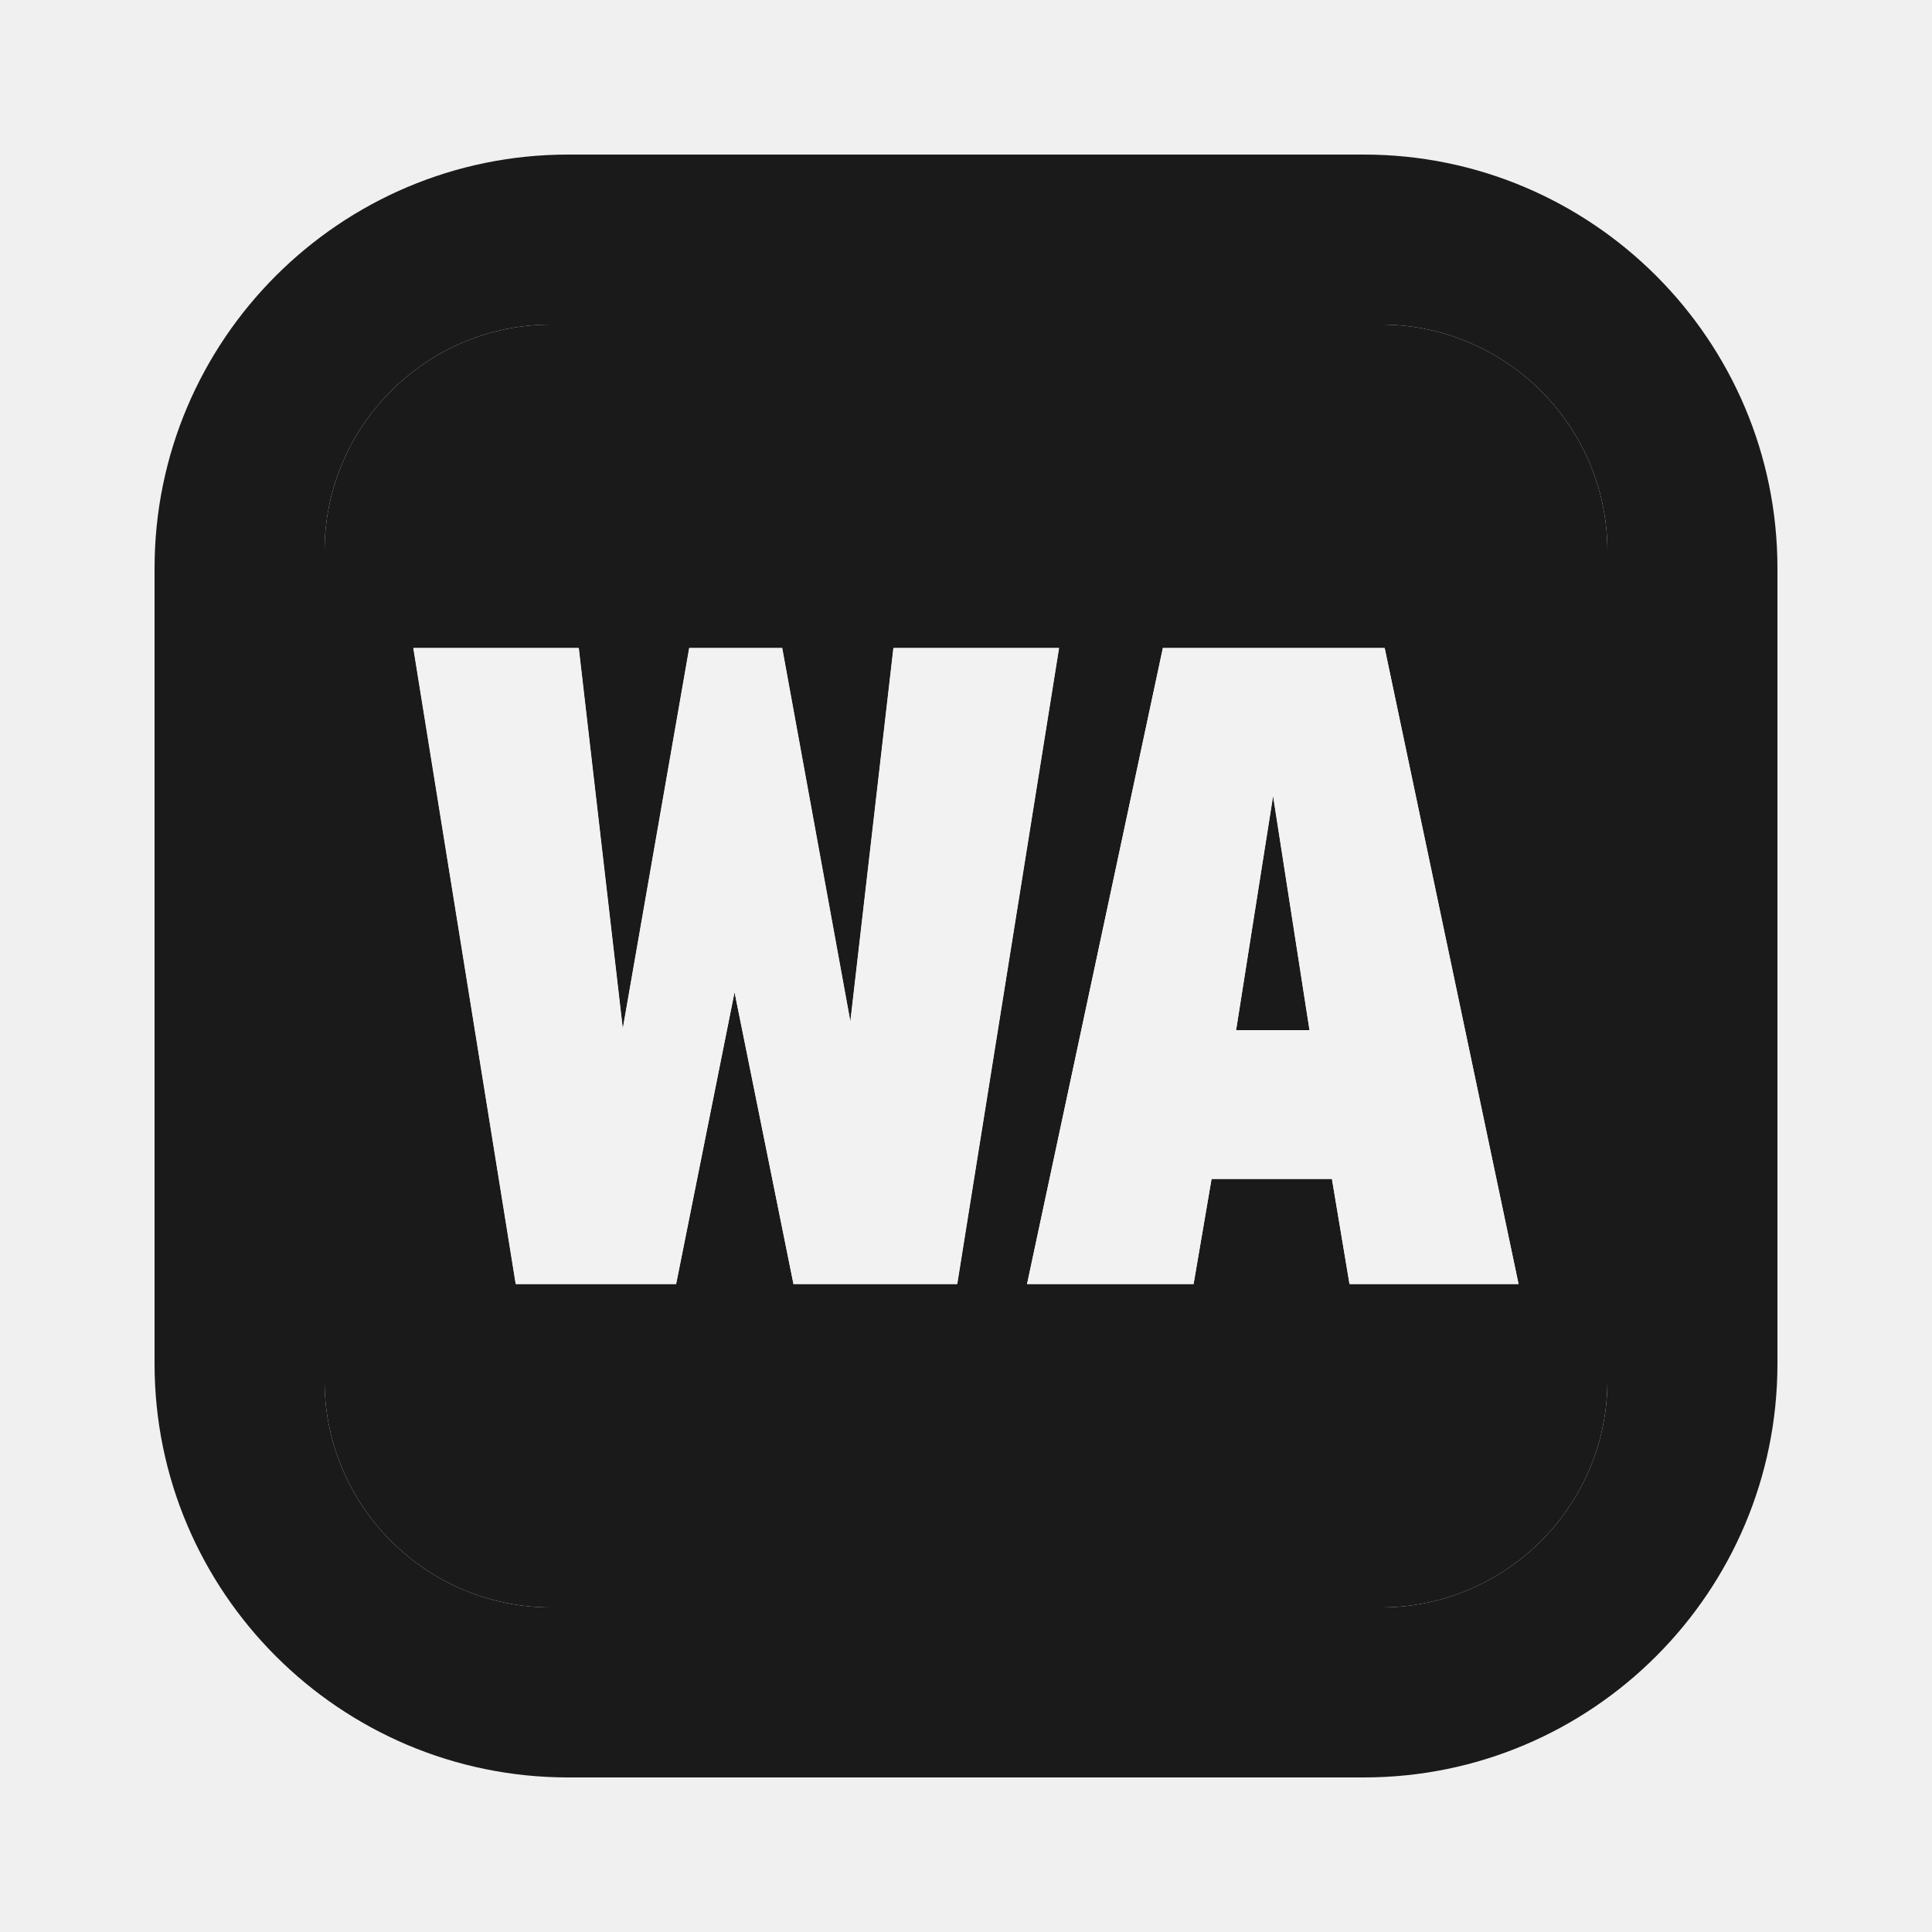
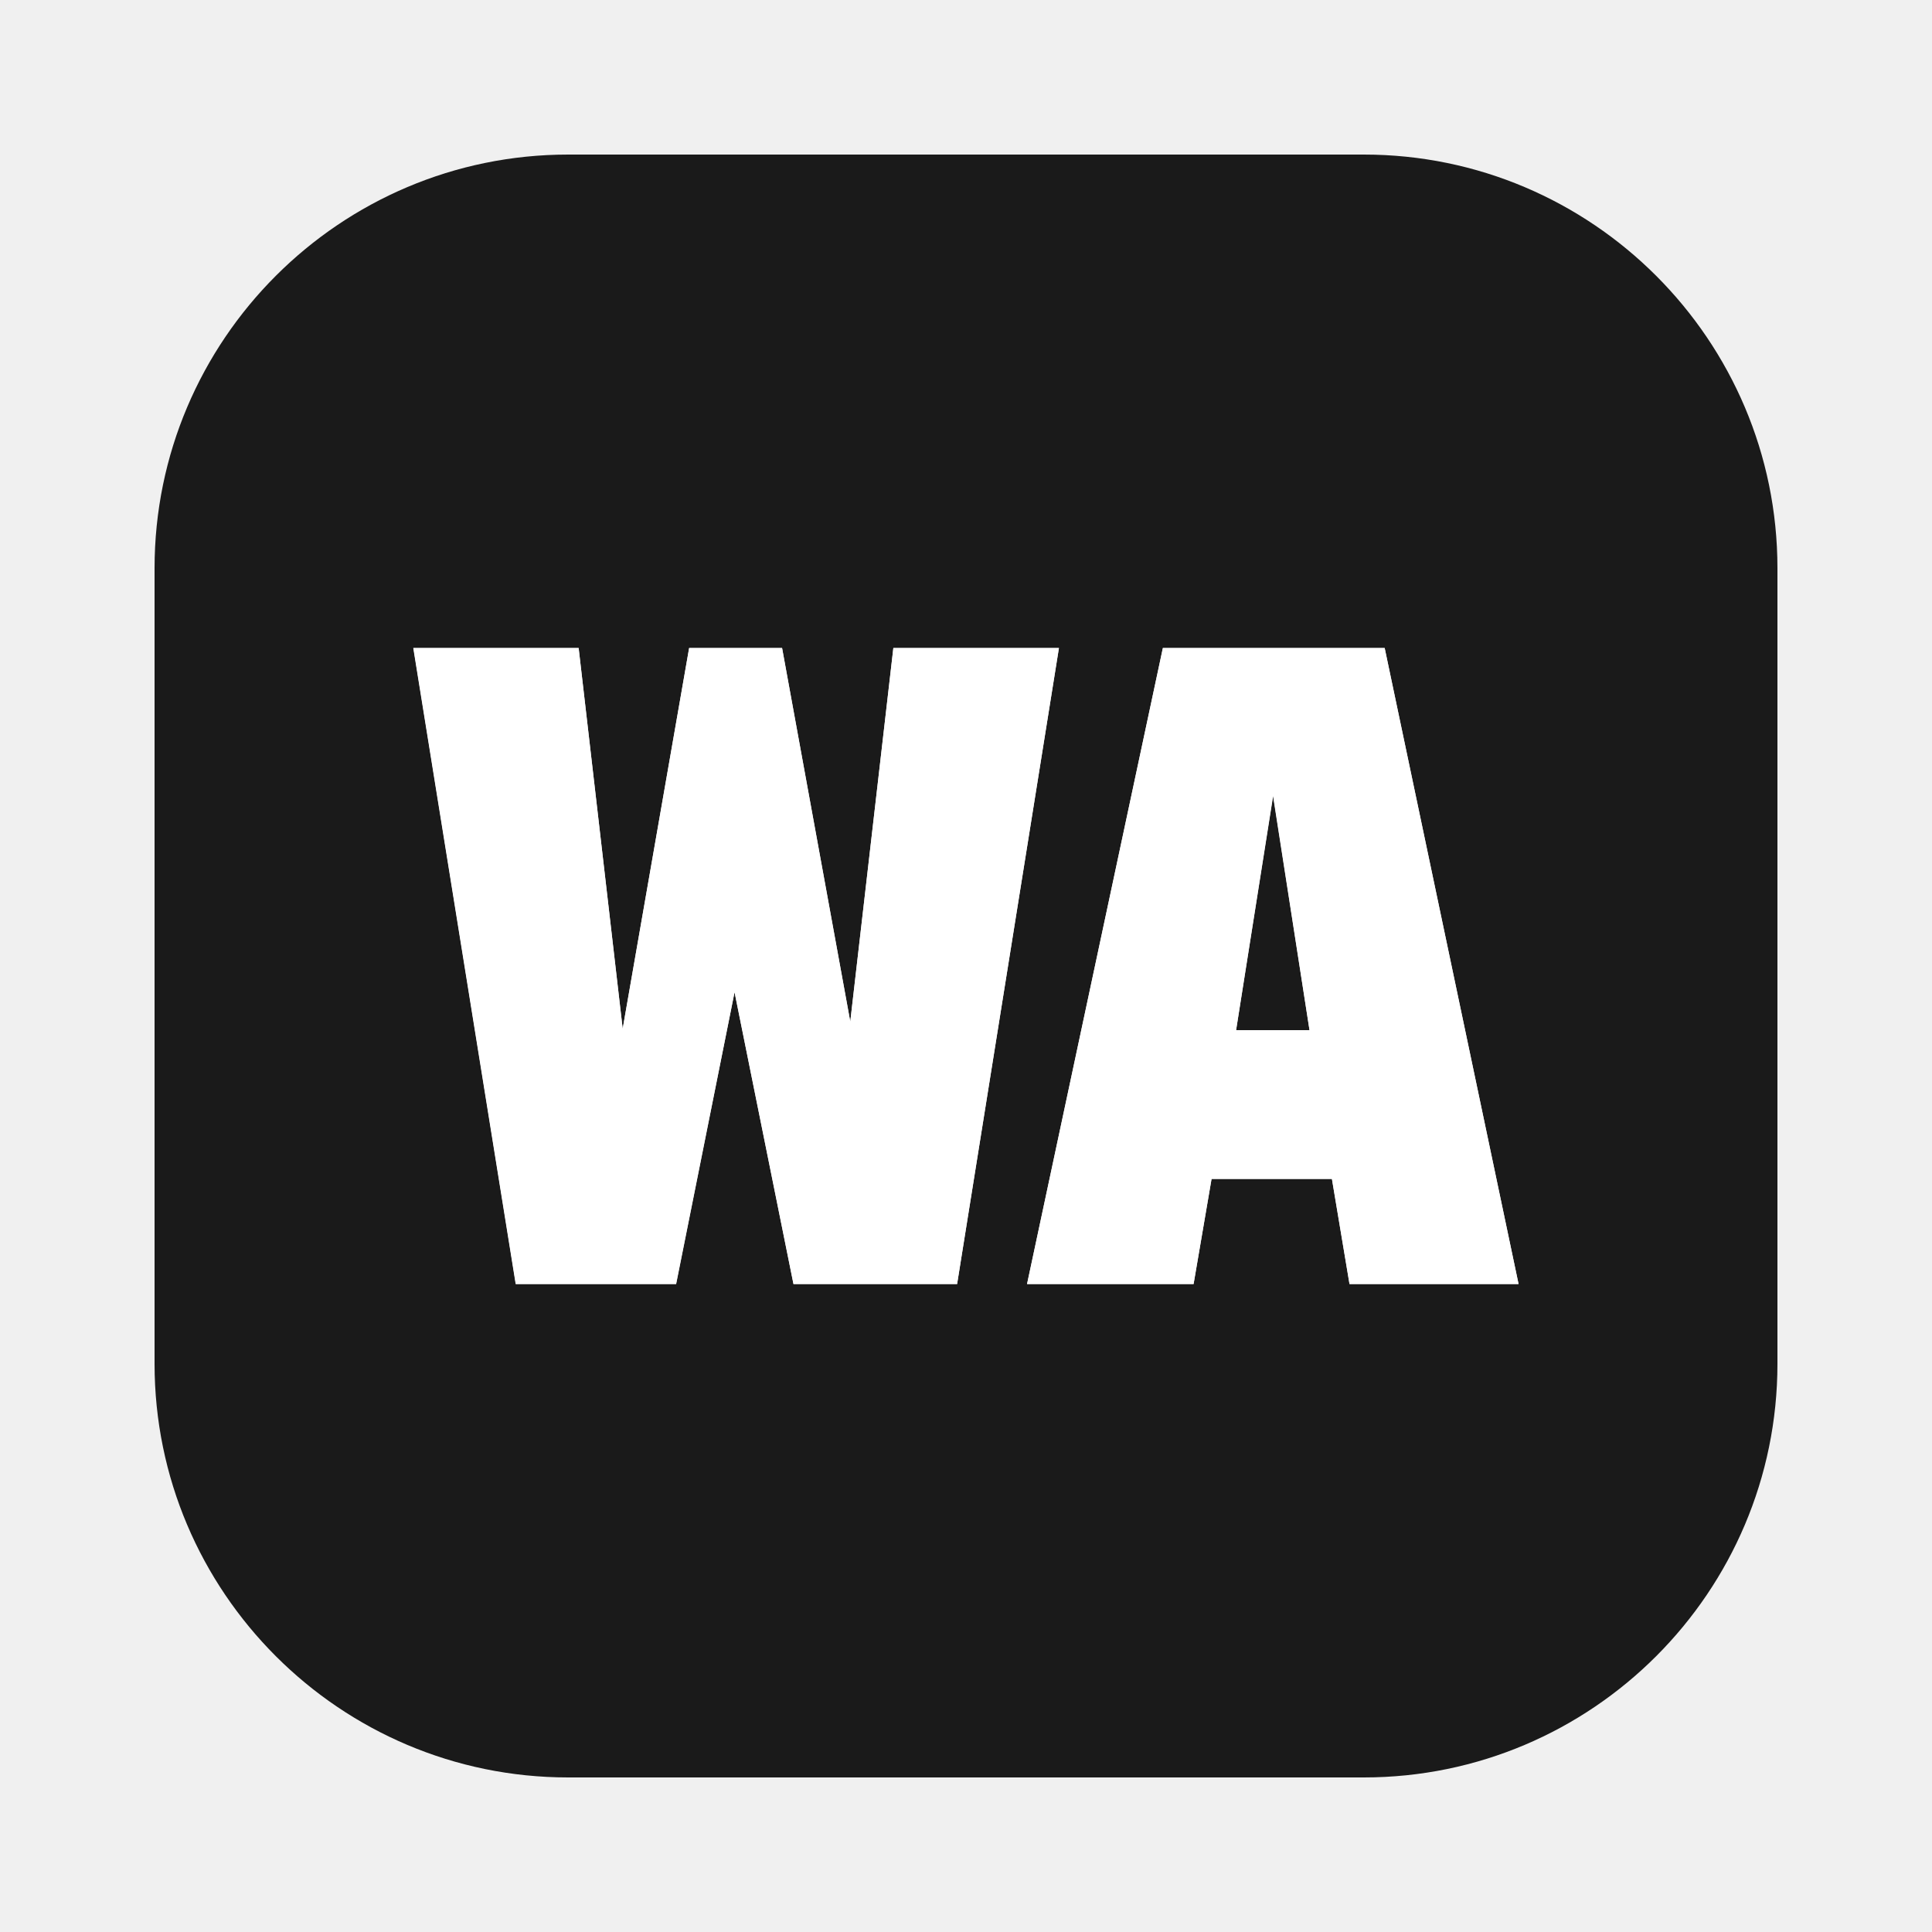
<svg xmlns="http://www.w3.org/2000/svg" id="Layer_1" data-name="Layer 1" viewBox="0 0 100 100">
  <defs>
    <style>
      .cls-1 {
-         fill: #f2f2f2;
+         fill: #fff;
      }

      .cls-2 {
        fill: #1a1a1a;
      }
    </style>
  </defs>
-   <polygon class="cls-2" points="63.98 53.32 67.78 53.32 65.89 41.19 63.98 53.32" />
-   <path class="cls-2" d="M71.48,16.8H28.52c-6.46,0-11.72,5.26-11.72,11.72v42.96c0,6.46,5.26,11.72,11.72,11.72h42.96c6.46,0,11.72-5.26,11.72-11.72V28.52c0-6.46-5.26-11.72-11.72-11.72ZM41.07,66.46l-3.05-15.11-3.02,15.11h-8.3l-5.3-32.92h8.56l2.28,19.71,3.44-19.71h4.81l3.53,19.34,2.23-19.34h8.57l-5.27,32.92h-8.47ZM69.85,66.46l-.91-5.44h-6.23l-.93,5.44h-8.62l7.03-32.92h11.48l6.93,32.92h-8.75Z" />
-   <path class="cls-2" d="M70.59,8H29.41c-11.81,0-21.41,9.6-21.41,21.41v41.18c0,11.81,9.6,21.41,21.41,21.41h41.18c11.81,0,21.41-9.6,21.41-21.41V29.41c0-11.81-9.6-21.41-21.41-21.41ZM83.2,28.52v42.96c0,6.46-5.26,11.72-11.72,11.72H28.52c-6.46,0-11.72-5.26-11.72-11.72V28.52c0-6.46,5.26-11.72,11.72-11.72h42.96c6.46,0,11.72,5.26,11.72,11.72Z" />
+   <g>
+     <polygon class="cls-2" points="63.98 53.32 67.78 53.32 65.89 41.19 63.98 53.32" />
+     <path class="cls-2" d="M70.59,8H29.41c-11.81,0-21.41,9.6-21.41,21.41v41.18c0,11.81,9.6,21.41,21.41,21.41h41.18c11.81,0,21.41-9.6,21.41-21.41V29.41c0-11.81-9.6-21.41-21.41-21.41ZM21.39,33.54h8.56l2.28,19.71,3.44-19.71h4.81l3.53,19.34,2.23-19.34h8.57l-5.27,32.92h-8.47l-3.05-15.11-3.02,15.11h-8.3l-5.3-32.92ZM68.94,61.02h-6.23l-.93,5.44h-8.62l7.03-32.92h11.48l6.93,32.92h-8.75l-.91-5.44Z" />
+   </g>
  <polygon class="cls-1" points="46.24 33.54 44.01 52.88 40.48 33.54 35.67 33.54 32.23 53.25 29.95 33.54 21.39 33.54 26.69 66.46 34.99 66.46 38.02 51.36 41.07 66.46 49.54 66.46 54.81 33.54 46.24 33.54" />
  <path class="cls-1" d="M60.19,33.54l-7.03,32.92h8.62l.93-5.44h6.23l.91,5.44h8.75l-6.93-32.92h-11.48ZM63.98,53.32l1.92-12.13,1.88,12.13h-3.8Z" />
</svg>
